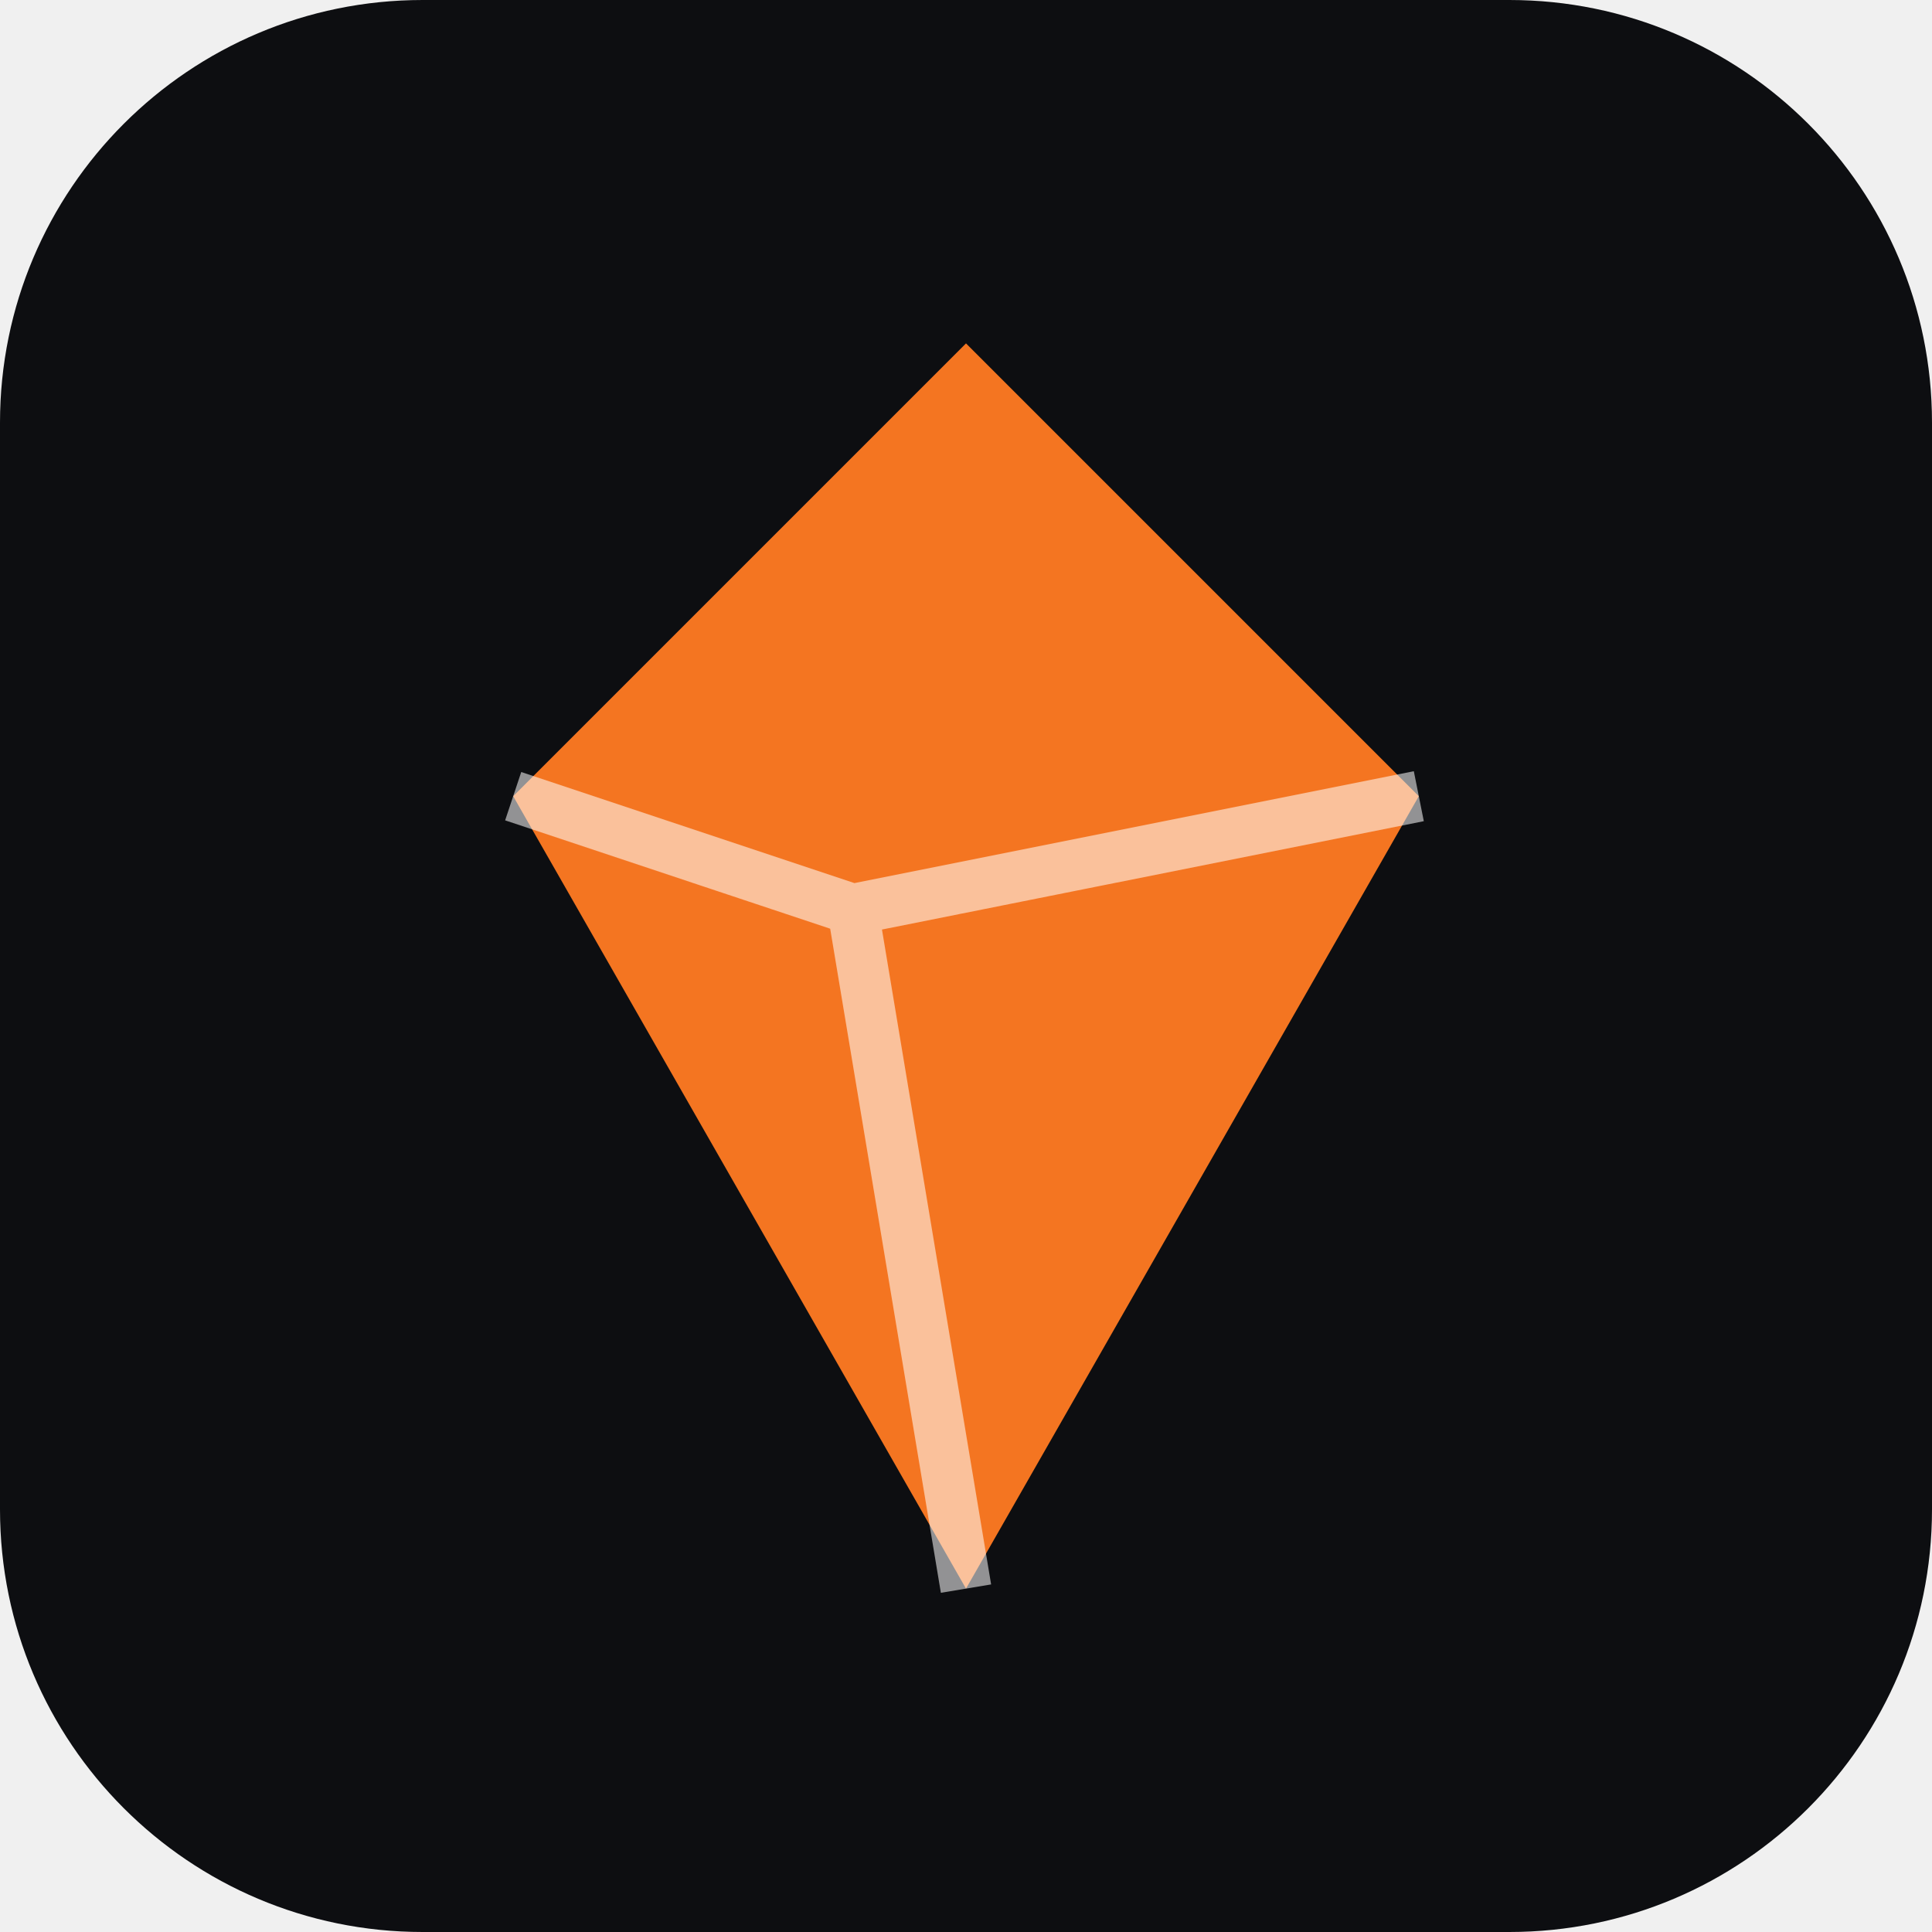
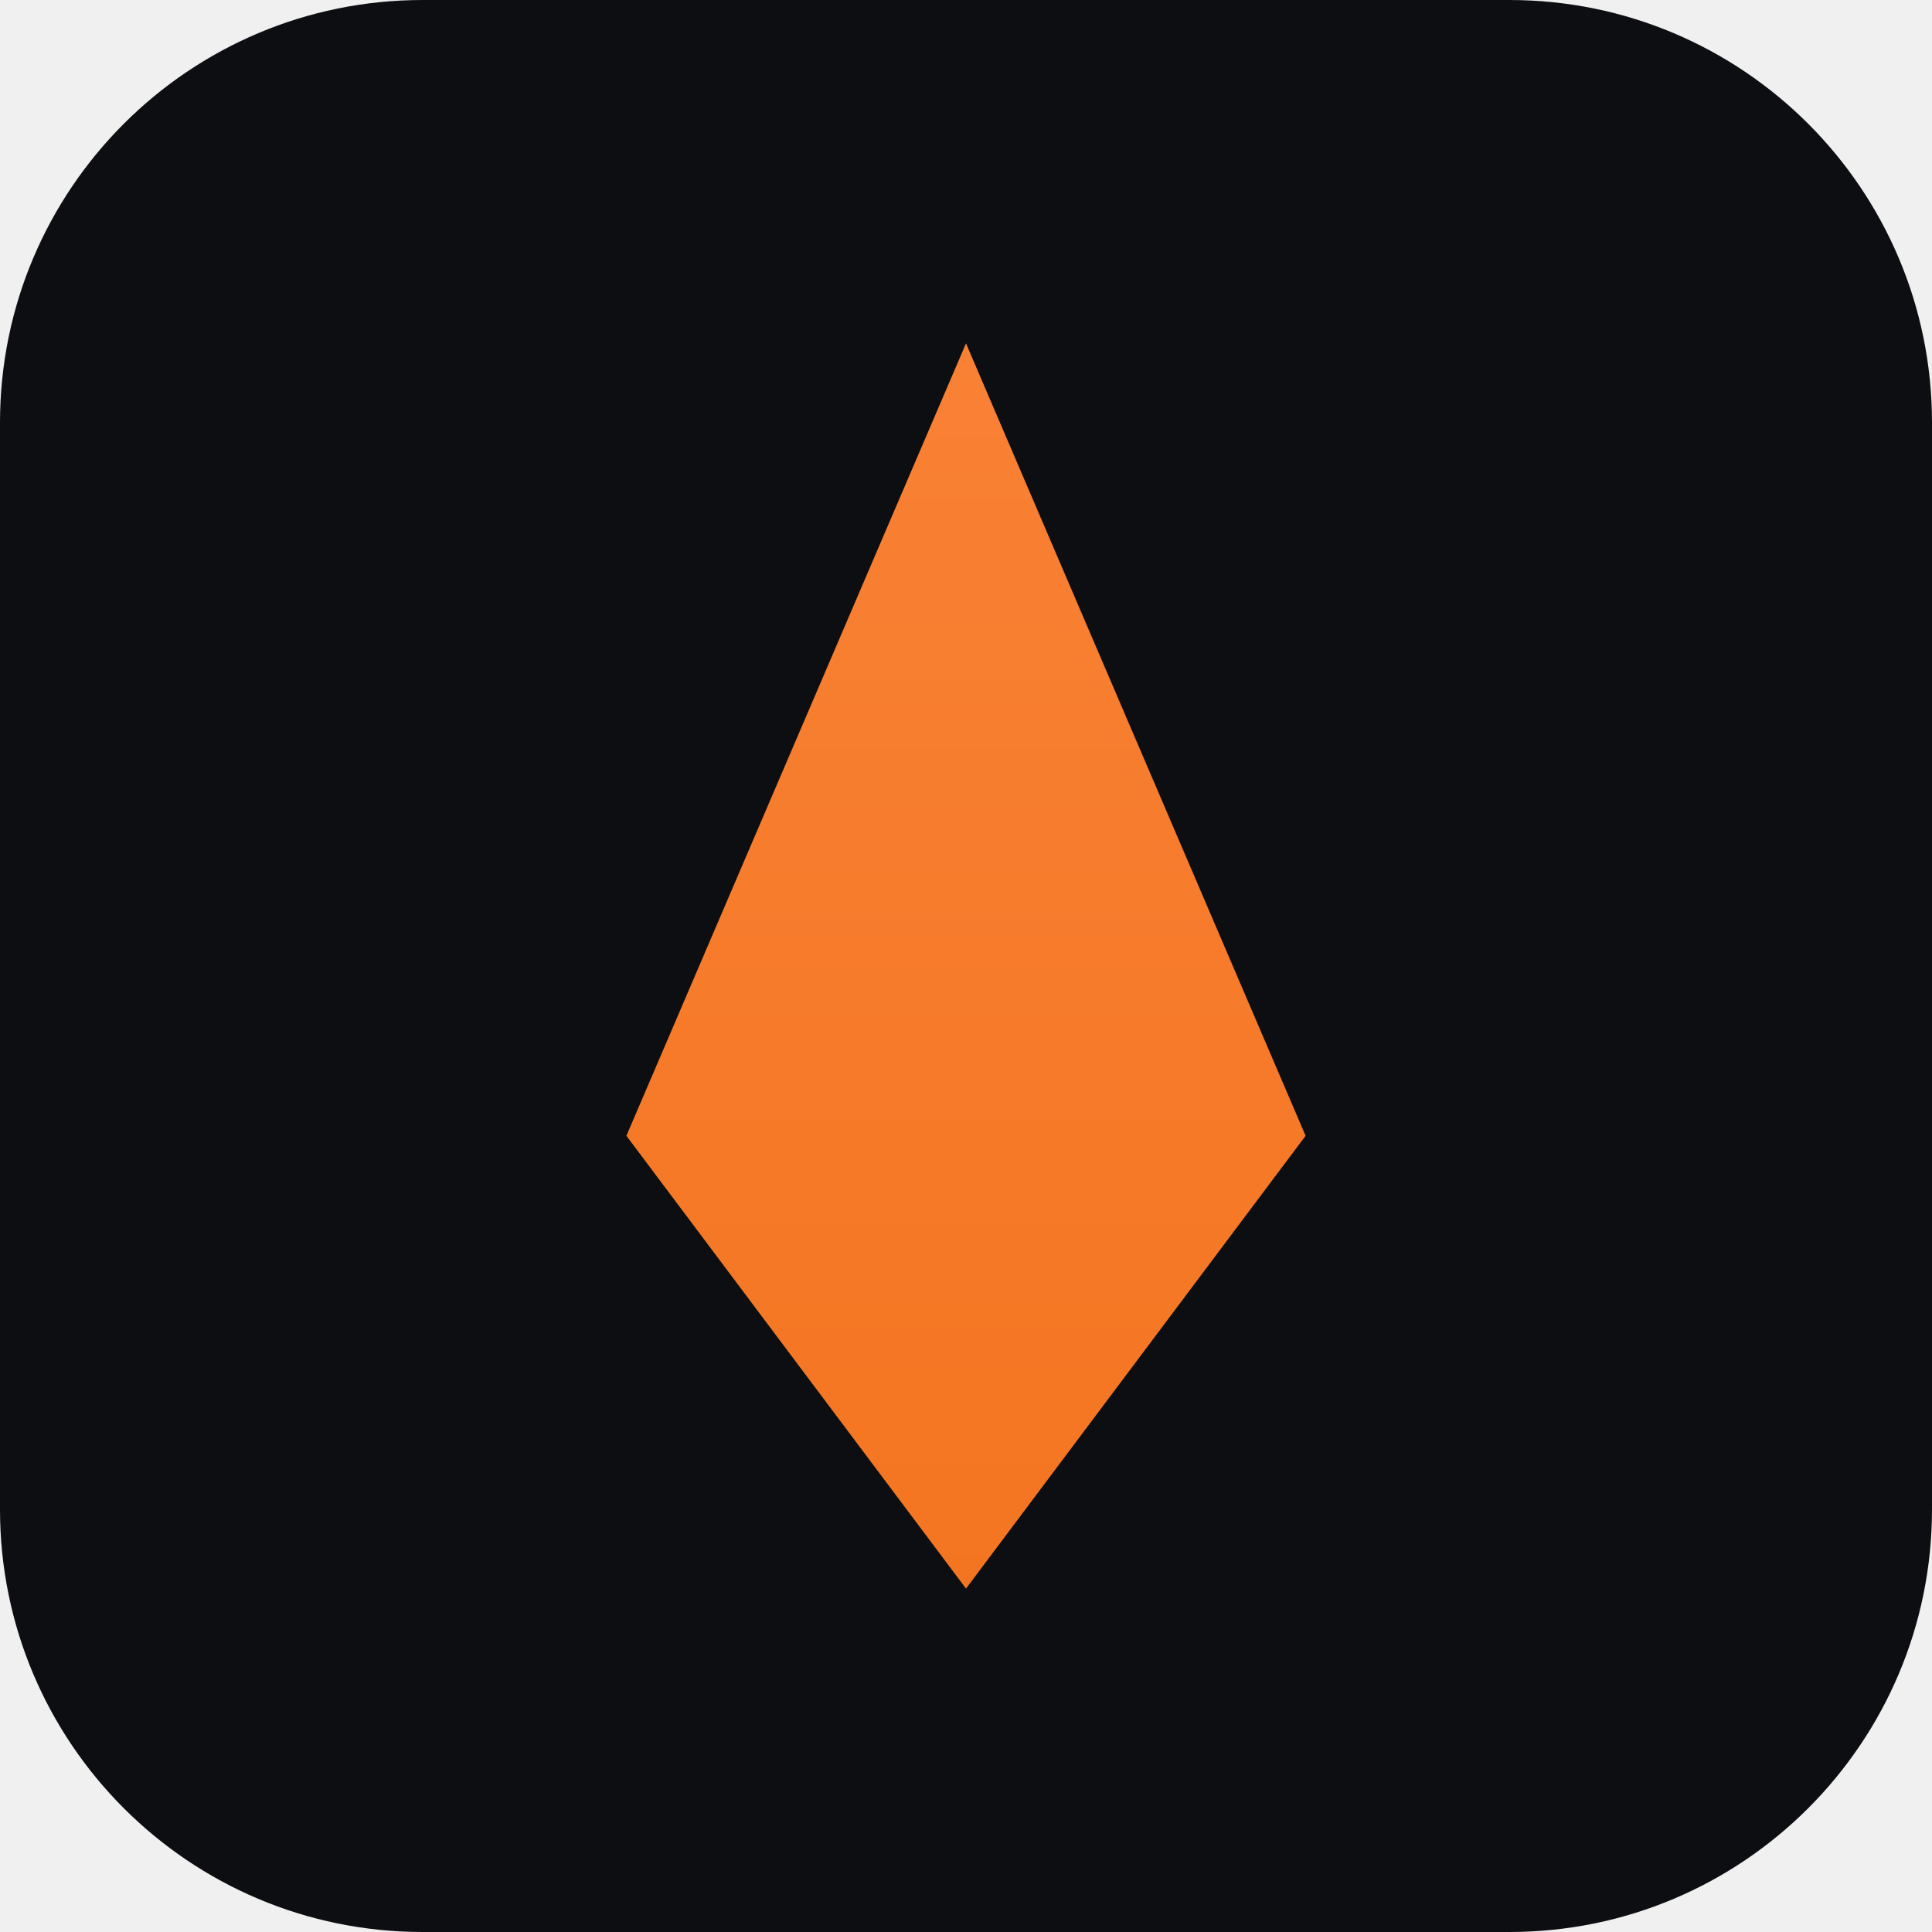
<svg xmlns="http://www.w3.org/2000/svg" viewBox="0 0 1024 1024">
  <rect width="1024" height="1024" rx="224" fill="#0d0e11" />
+   <defs>
+     <linearGradient id="g" x1="8" y1="0" x2="8" y2="22" gradientUnits="userSpaceOnUse">
+       <stop offset="0" stop-color="#F98135" />
+       <stop offset="1" stop-color="#F47521" />
+     </linearGradient>
+   </defs>
  <g transform="translate(512 512) scale(30) translate(-8 -11)">
-     <polygon points="8,0 16,8 8,22 0,8" fill="#F47521" />
-     <path d="M0 8 L6 10 L8 22 M6 10 L16 8" fill="none" stroke="#fff" stroke-opacity=".55" stroke-width=".9" stroke-linejoin="round" />
+     <polygon points="8,0 14,14 8,22 2,14" fill="url(#g)" />
  </g>
</svg>
